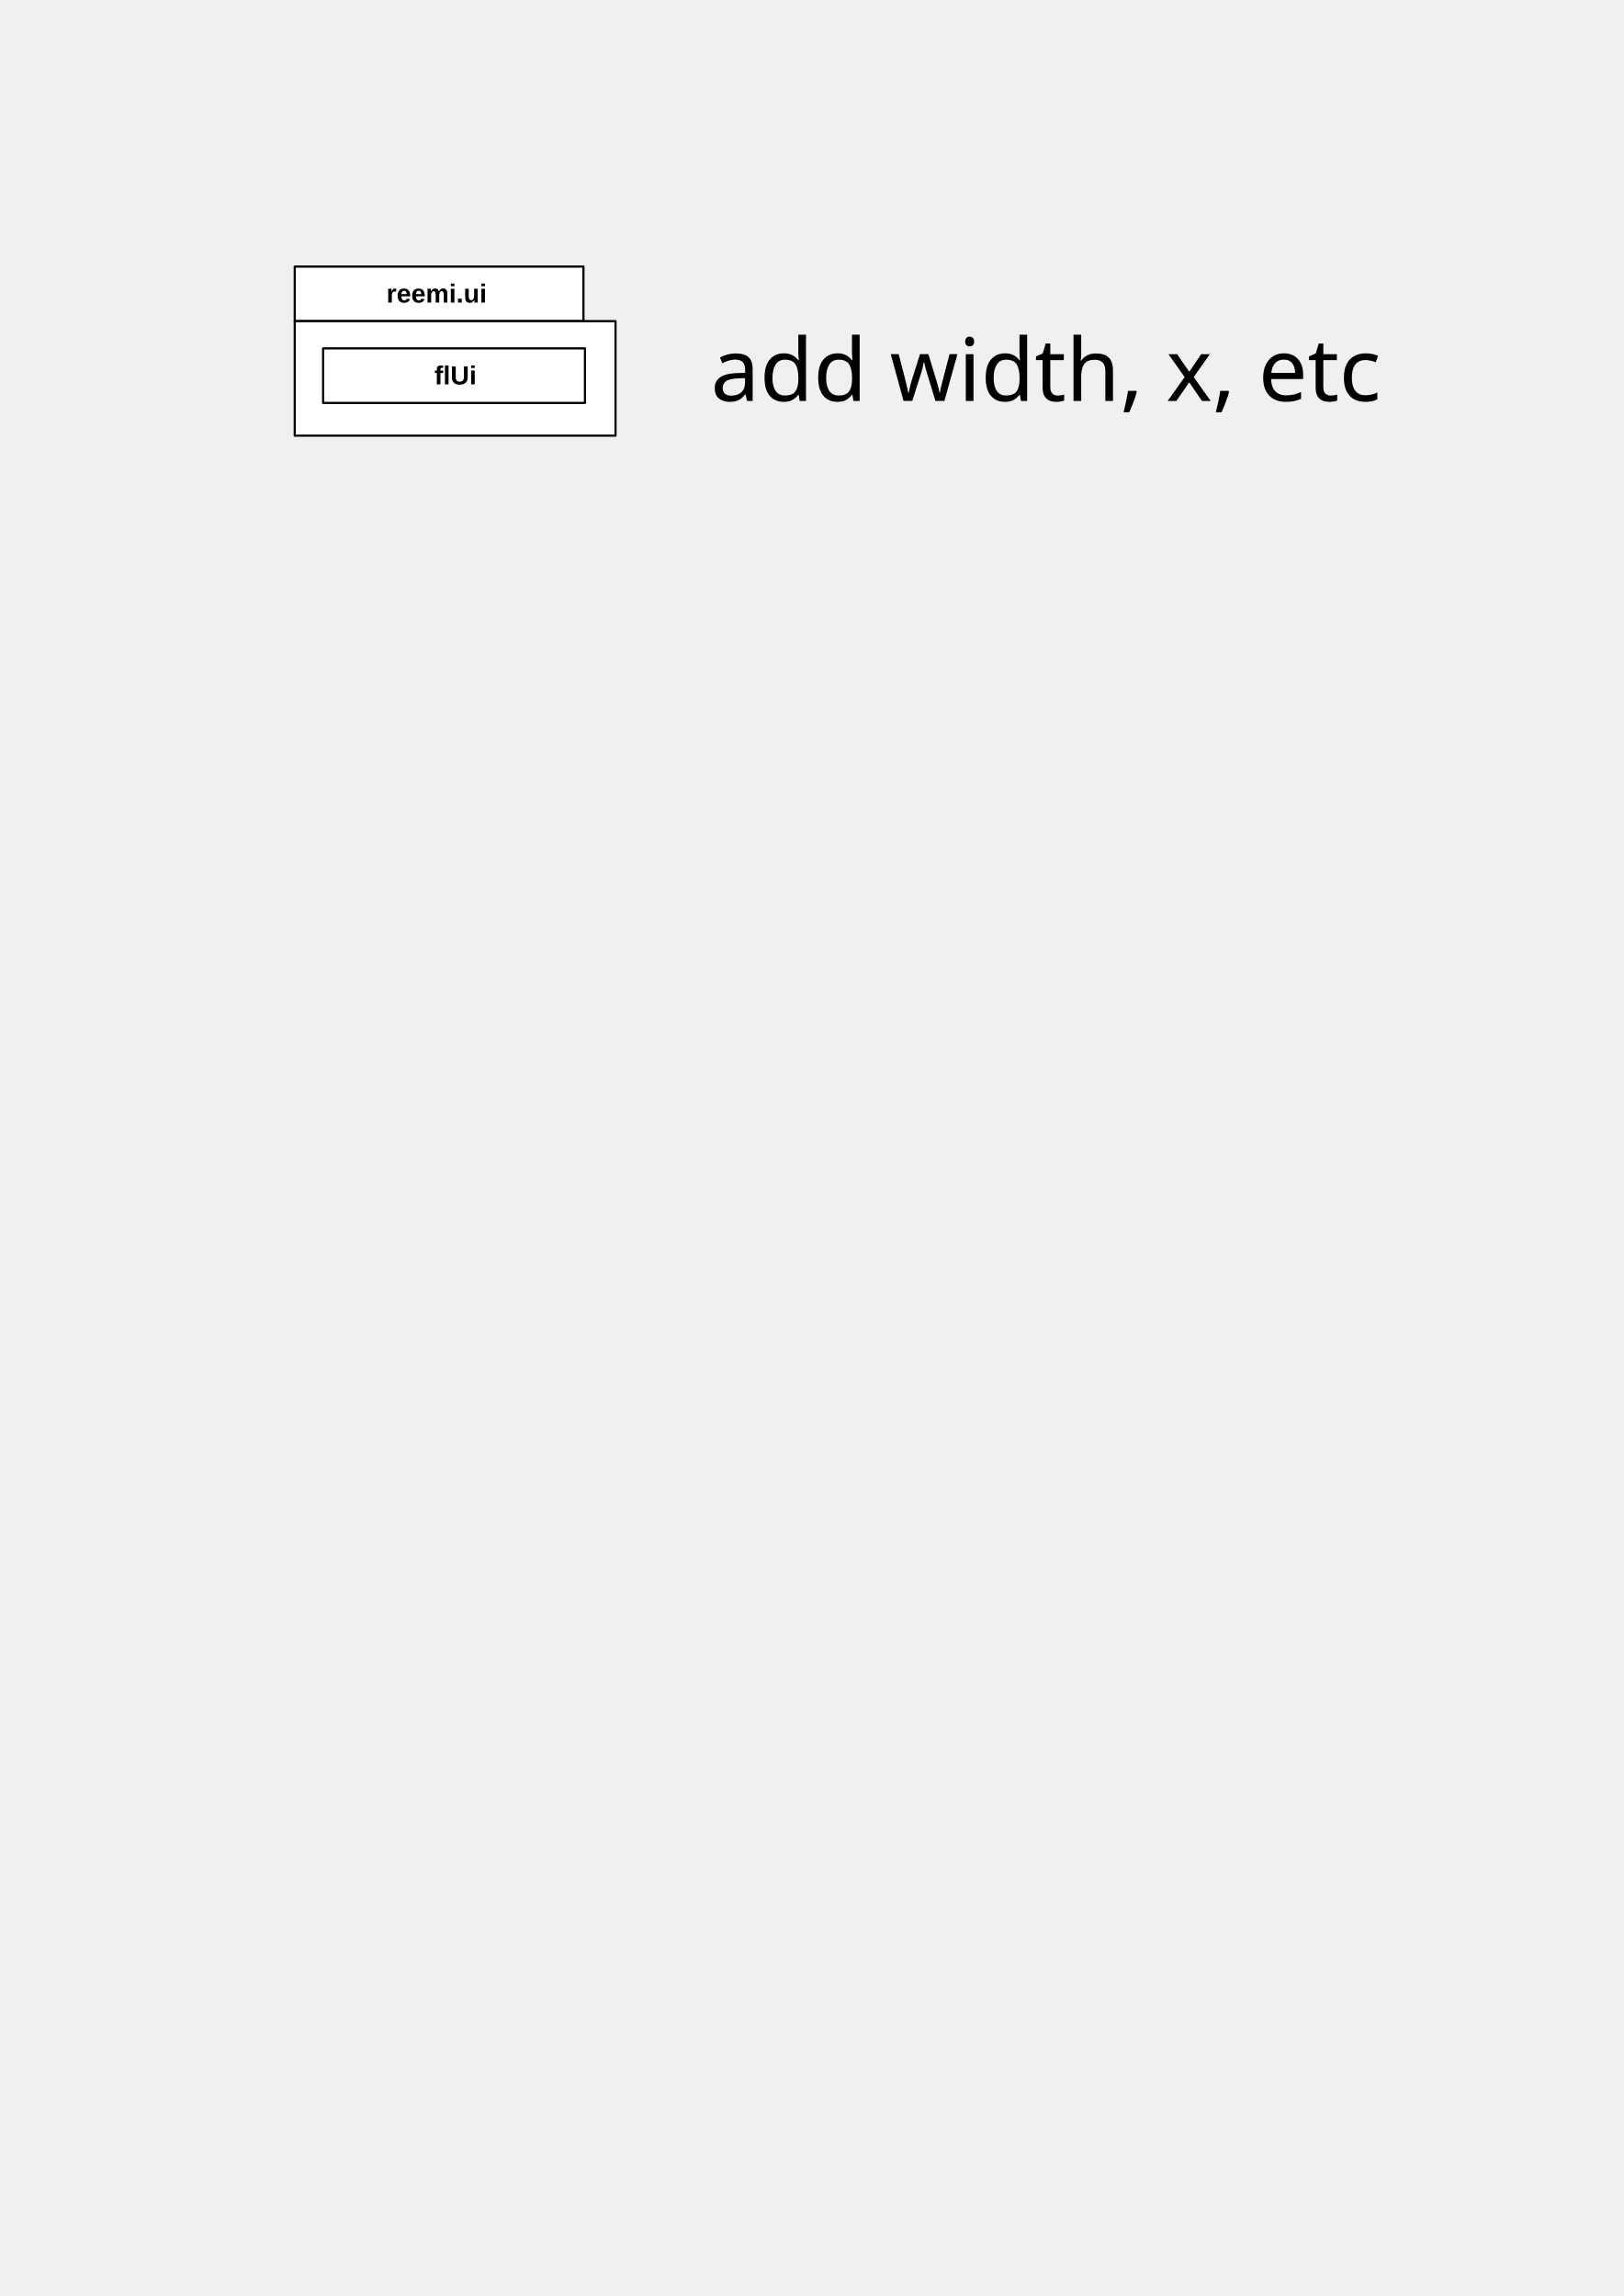
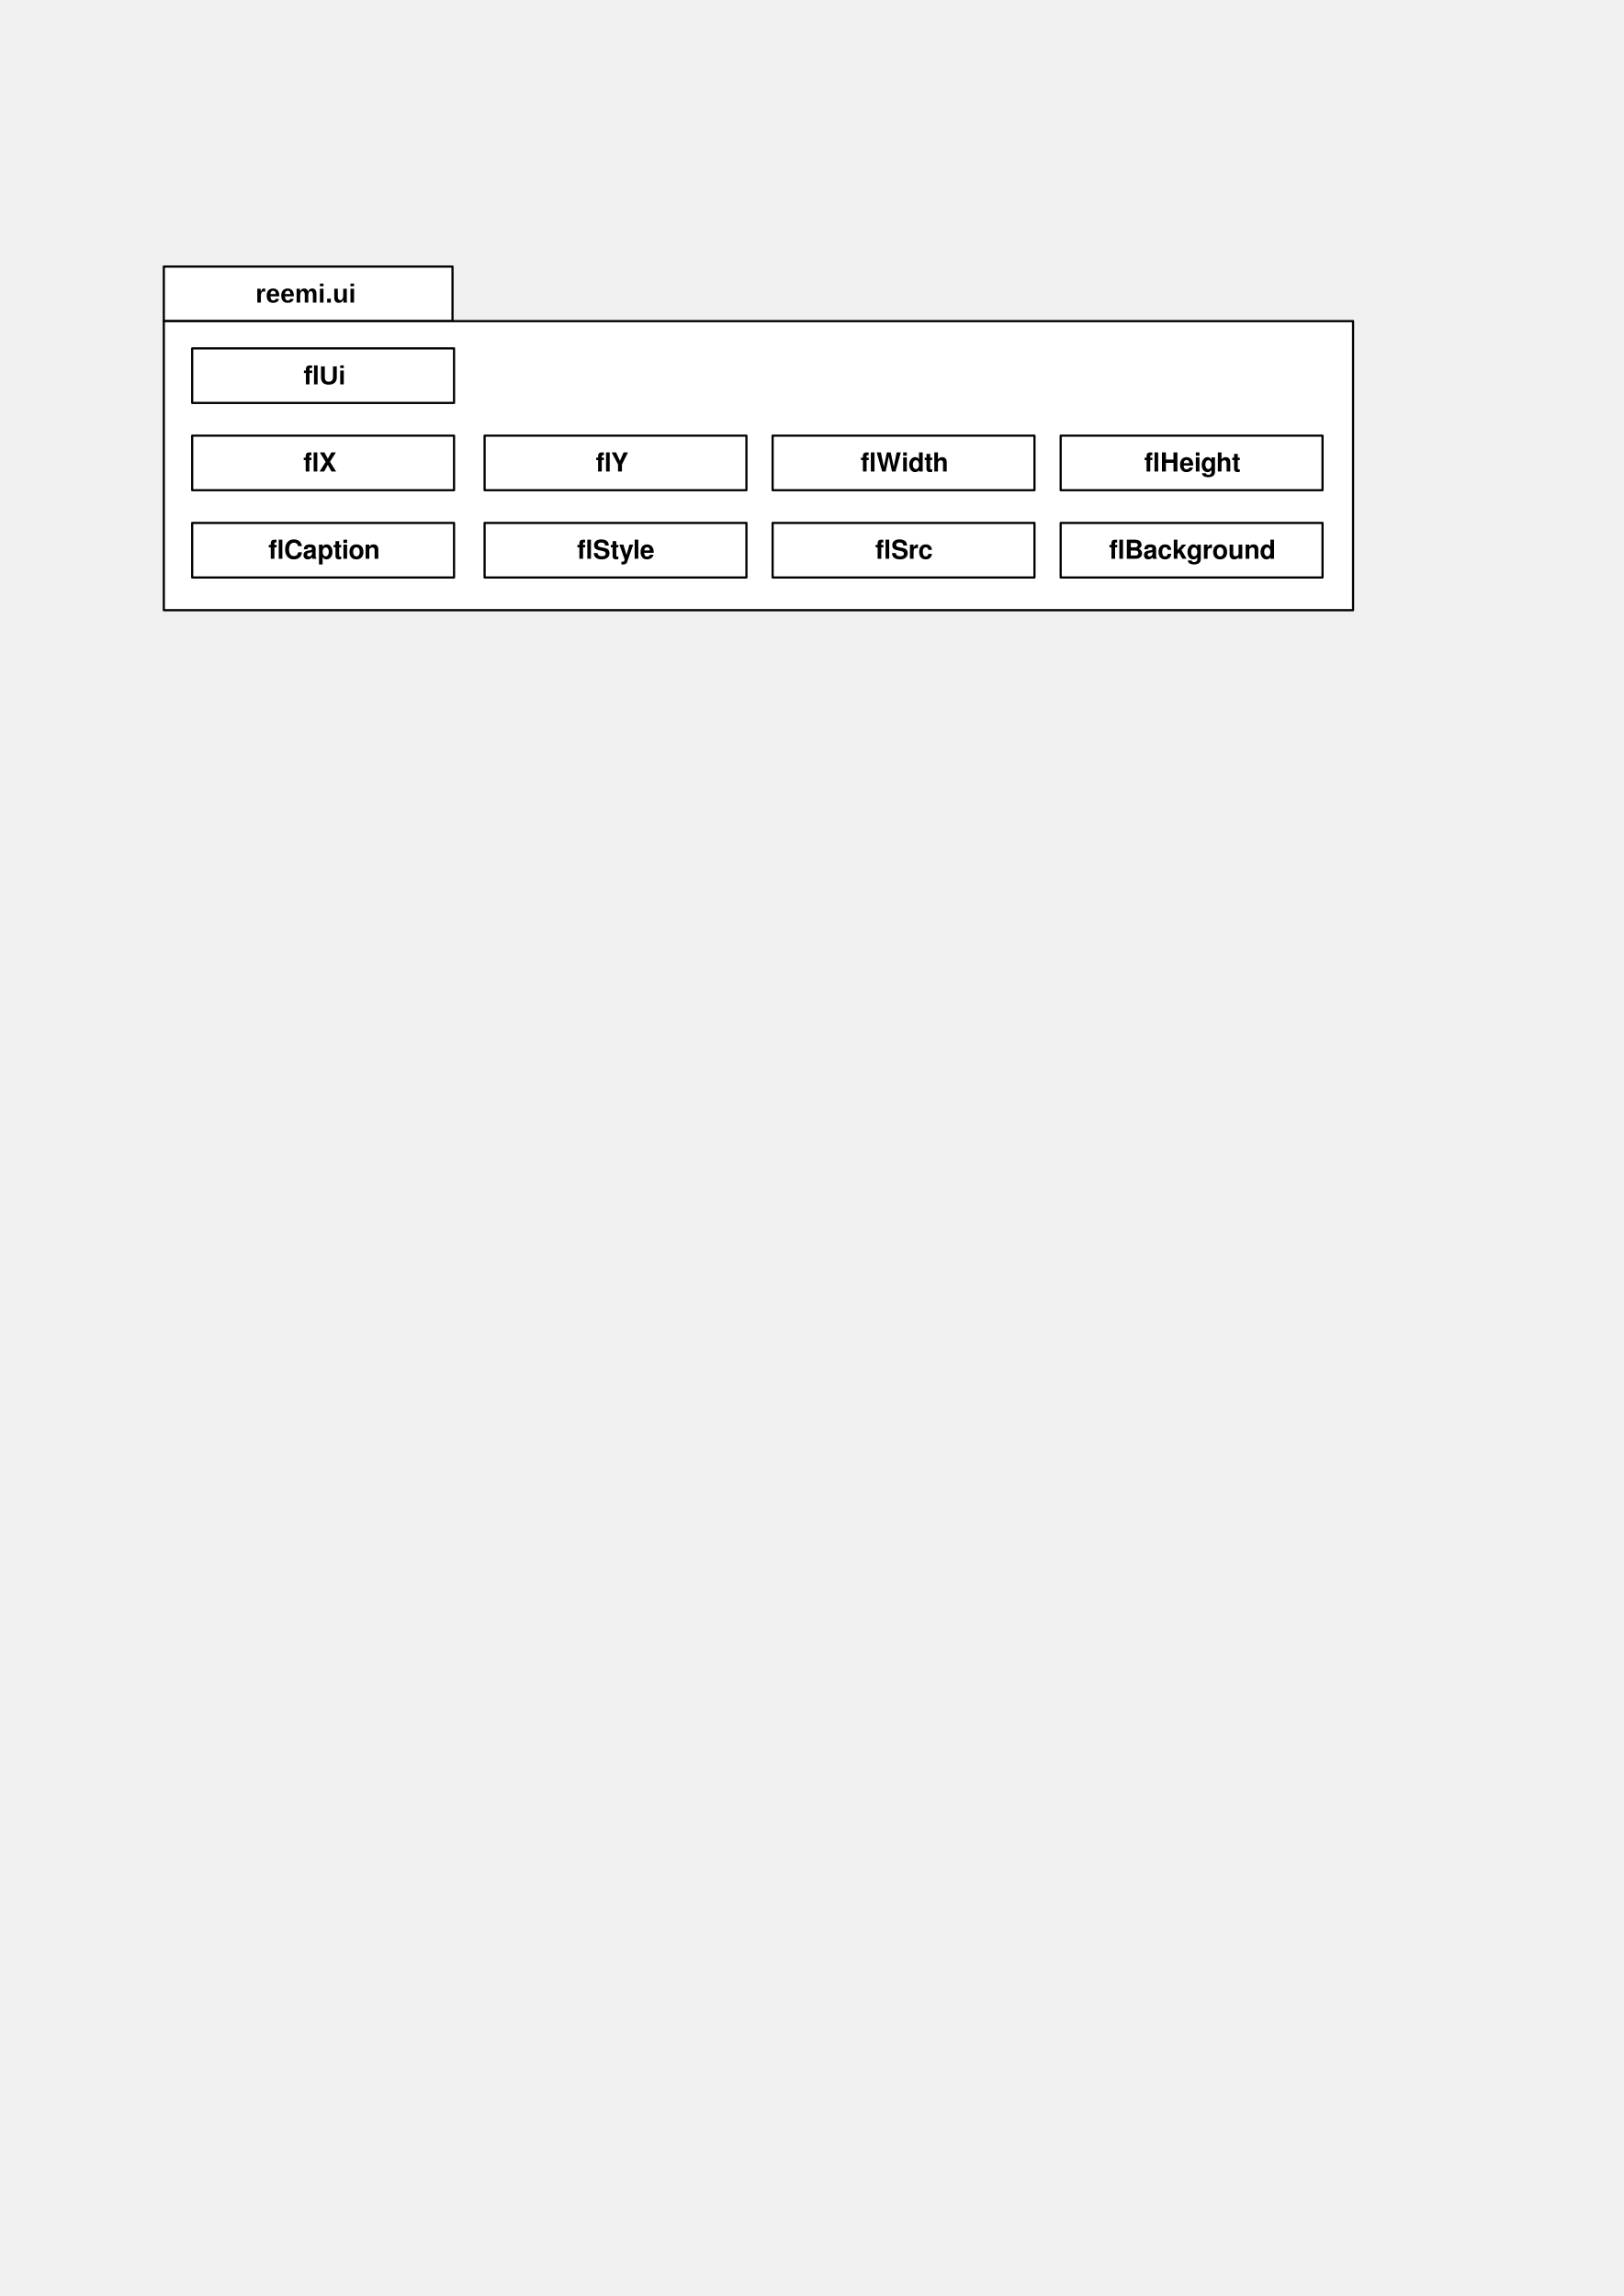
<svg xmlns="http://www.w3.org/2000/svg" width="744.094" height="1052.362" id="svg6768" version="1.1">
  <defs id="defs6770">
    <clipPath id="id128">
      <path id="path1699" d="m 0,0 148.09,0 0,25 L 0,25 z" />
    </clipPath>
    <clipPath id="id131">
      <path id="path1711" d="M 0,0 120,0 120,25 0,25 z" />
    </clipPath>
    <clipPath id="id134">
      <path id="path1723" d="M 0,0 120,0 120,25 0,25 z" />
    </clipPath>
    <clipPath id="id137">
      <path id="path1735" d="M 0,0 120,0 120,25 0,25 z" />
    </clipPath>
    <clipPath id="id140">
      <path id="path1747" d="M 0,0 120,0 120,25 0,25 z" />
    </clipPath>
    <clipPath id="id143">
      <path id="path1759" d="M 0,0 120,0 120,25 0,25 z" />
    </clipPath>
    <clipPath id="id148">
      <path id="path1774" d="m 0,0 135.28,0 0,25 L 0,25 z" />
    </clipPath>
    <clipPath id="id151">
      <path id="path1786" d="M 0,0 120,0 120,25 0,25 z" />
    </clipPath>
    <clipPath id="id152">
      <path id="path1795" d="m 0,0 110,0 0,0.75 -110,0 z" />
    </clipPath>
    <clipPath id="id155">
      <path id="path1805" d="M 0,0 120,0 120,25 0,25 z" />
    </clipPath>
    <clipPath id="id158">
      <path id="path1817" d="M 0,0 120,0 120,25 0,25 z" />
    </clipPath>
    <clipPath id="id93">
      <path id="path1546" d="m 0,0 161.522,0 0,25 L 0,25 z" />
    </clipPath>
    <clipPath id="id96">
      <path id="path1558" d="M 0,0 120,0 120,25 0,25 z" />
    </clipPath>
    <clipPath id="id97">
      <path id="path1567" d="M 0,0 110,0 110,5 0,5 z" />
    </clipPath>
    <clipPath id="id100">
      <path id="path1577" d="M 0,0 120,0 120,25 0,25 z" />
    </clipPath>
    <clipPath id="id101">
      <path id="path1586" d="M 0,0 110,0 110,5 0,5 z" />
    </clipPath>
    <clipPath id="id104">
      <path id="path1596" d="M 0,0 120,0 120,25 0,25 z" />
    </clipPath>
    <clipPath id="id107">
      <path id="path1608" d="M 0,0 120,0 120,25 0,25 z" />
    </clipPath>
    <clipPath id="id108">
      <path id="path1617" d="M 0,0 110,0 110,5 0,5 z" />
    </clipPath>
    <clipPath id="id111">
      <path id="path1627" d="M 0,0 120,0 120,25 0,25 z" />
    </clipPath>
    <clipPath id="id112">
      <path id="path1636" d="m 0,0 110,0 0,0.5 -110,0 z" />
    </clipPath>
    <clipPath id="id115">
      <path id="path1646" d="M 0,0 120,0 120,25 0,25 z" />
    </clipPath>
    <clipPath id="id116">
      <path id="path1655" d="M 0,0 110,0 110,5 0,5 z" />
    </clipPath>
    <clipPath id="id119">
      <path id="path1665" d="M 0,0 120,0 120,25 0,25 z" />
    </clipPath>
    <clipPath id="id122">
      <path id="path1677" d="M 0,0 120,0 120,25 0,25 z" />
    </clipPath>
    <clipPath id="id123">
      <path id="path1686" d="m 0,0 110,0 0,5.208 -110,0 z" />
    </clipPath>
    <clipPath id="id93-0">
      <path id="path1546-0" d="m 0,0 161.522,0 0,25 L 0,25 z" />
    </clipPath>
    <clipPath id="id96-2">
      <path id="path1558-2" d="M 0,0 120,0 120,25 0,25 z" />
    </clipPath>
    <clipPath id="id97-4">
      <path id="path1567-7" d="M 0,0 110,0 110,5 0,5 z" />
    </clipPath>
    <clipPath id="id100-9">
      <path id="path1577-0" d="M 0,0 120,0 120,25 0,25 z" />
    </clipPath>
    <clipPath id="id101-1">
      <path id="path1586-4" d="M 0,0 110,0 110,5 0,5 z" />
    </clipPath>
    <clipPath id="id104-2">
      <path id="path1596-4" d="M 0,0 120,0 120,25 0,25 z" />
    </clipPath>
    <clipPath id="id107-8">
      <path id="path1608-3" d="M 0,0 120,0 120,25 0,25 z" />
    </clipPath>
    <clipPath id="id108-2">
      <path id="path1617-3" d="M 0,0 110,0 110,5 0,5 z" />
    </clipPath>
    <clipPath id="id111-8">
      <path id="path1627-4" d="M 0,0 120,0 120,25 0,25 z" />
    </clipPath>
    <clipPath id="id112-5">
      <path id="path1636-3" d="m 0,0 110,0 0,0.5 -110,0 z" />
    </clipPath>
    <clipPath id="id115-1">
      <path id="path1646-4" d="M 0,0 120,0 120,25 0,25 z" />
    </clipPath>
    <clipPath id="id116-7">
      <path id="path1655-7" d="M 0,0 110,0 110,5 0,5 z" />
    </clipPath>
    <clipPath id="id119-3">
      <path id="path1665-9" d="M 0,0 120,0 120,25 0,25 z" />
    </clipPath>
    <clipPath id="id122-2">
      <path id="path1677-0" d="M 0,0 120,0 120,25 0,25 z" />
    </clipPath>
    <clipPath id="id123-7">
      <path id="path1686-3" d="m 0,0 110,0 0,5.208 -110,0 z" />
    </clipPath>
    <clipPath id="id163">
      <path id="path1832" d="m 0,0 130.83,0 0,25 L 0,25 z" />
    </clipPath>
    <clipPath id="id166">
      <path id="path1844" d="M 0,0 120,0 120,25 0,25 z" />
    </clipPath>
    <clipPath id="id167">
      <path id="path1853" d="M 0,0 110,0 110,5 0,5 z" />
    </clipPath>
+     <clipPath id="clipPath3189">
+       <path id="path3191" d="M 0,0 120,0 120,25 0,25 z" />
+     </clipPath>
  </defs>
  <g id="layer1">
-     <g id="g1823" transform="translate(135.0714,122.1836)">
-       <g id="g1825">
-         <path style="fill:#ffffff;fill-opacity:1;stroke:#000000;stroke-width:1;stroke-linejoin:round" d="m 0,0 132.3,0 0,25 L 0,25 0,0 z" id="id160" />
-         <path style="fill:#ffffff;fill-opacity:1;stroke:#000000;stroke-width:1;stroke-linejoin:round" d="m 0,25 147,0 0,52.5 L 0,77.5 0,25 z" id="id162" />
-         <g id="g1829">
-           <clipPath id="clipPath8063">
-             <path id="path8065" d="m 0,0 130.83,0 0,25 L 0,25 z" />
-           </clipPath>
-           <text style="font-size:12px;font-style:normal;font-weight:bold;text-decoration:none;fill:#000000;font-family:'Arial,Arial'" id="text1834" font-weight="bold" font-style="normal" text-decoration="none" clip-path="url(#id163)" font-size="12">
-             <tspan id="tspan1836" textLength="46.0" y="16.5" xml:space="preserve" x="42">reemi.ui</tspan>
-           </text>
-         </g>
-       </g>
-       <g id="g1838" transform="translate(13,37.5)">
-         <path style="fill:#ffffff;fill-opacity:1;stroke:#000000;stroke-width:1;stroke-linejoin:round" d="M 0,0 120,0 120,25 0,25 0,0 z" id="id165" />
-         <g id="g1841">
-           <clipPath id="clipPath8072">
-             <path id="path8074" d="M 0,0 120,0 120,25 0,25 z" />
-           </clipPath>
-           <text style="font-size:12px;font-style:normal;font-weight:bold;text-decoration:none;fill:#000000;font-family:'Arial,Arial'" id="text1846" font-weight="bold" font-style="normal" text-decoration="none" clip-path="url(#id166)" font-size="12">
-             <tspan id="tspan1848" textLength="18.0" y="16.5" xml:space="preserve" x="51">flUi</tspan>
-           </text>
-         </g>
-         <g id="g1850" transform="translate(5,30)">
-           <clipPath id="clipPath8079">
-             <path id="path8081" d="M 0,0 110,0 110,5 0,5 z" />
-           </clipPath>
-           <text style="font-size:10px;font-style:normal;font-weight:normal;text-decoration:none;fill:#000000;font-family:'Arial,Arial'" id="text1855" font-weight="normal" font-style="normal" text-decoration="none" clip-path="url(#id167)" font-size="10" />
-         </g>
-       </g>
-     </g>
-     <text xml:space="preserve" style="font-size:40px;font-style:normal;font-weight:normal;line-height:125%;letter-spacing:0px;word-spacing:0px;fill:#000000;fill-opacity:1;stroke:none;font-family:Sans" x="325.714" y="183.791" id="text8141">
-       <tspan id="tspan8143" x="325.714" y="183.791">add width, x, etc</tspan>
+     <path style="fill:#ffffff;fill-opacity:1;stroke:#000000;stroke-width:1;stroke-linejoin:round" d="m 75.071,122.184 132.3,0 0,25 -132.3,0 0,-25 z" id="id160" />
+     <path style="fill:#ffffff;fill-opacity:1;stroke:#000000;stroke-width:1;stroke-linejoin:round" d="m 75.071,147.184 545,0 0,132.5 -545,0 z" id="id162" />
+     <g id="g1829" transform="translate(75.07143,122.1836)">
+       <clipPath id="clipPath8063">
+         <path id="path8065" d="m 0,0 130.83,0 0,25 L 0,25 z" />
+       </clipPath>
+       <text style="font-size:12px;font-style:normal;font-weight:bold;text-decoration:none;fill:#000000;font-family:'Arial,Arial'" id="text1834" font-weight="bold" font-style="normal" text-decoration="none" clip-path="url(#id163)" font-size="12">
+         <tspan id="tspan1836" textLength="46.0" y="16.5" xml:space="preserve" x="42">reemi.ui</tspan>
+       </text>
+     </g>
+     <g transform="translate(88.07143,159.6836)" id="g1838">
+       <path id="id165" d="M 0,0 120,0 120,25 0,25 0,0 z" style="fill:#ffffff;fill-opacity:1;stroke:#000000;stroke-width:1;stroke-linejoin:round" />
+       <g id="g1841">
+         <clipPath id="clipPath8072">
+           <path d="M 0,0 120,0 120,25 0,25 z" id="path8074" />
+         </clipPath>
+         <text font-size="12" clip-path="url(#id166)" text-decoration="none" font-style="normal" font-weight="bold" id="text1846" style="font-size:12px;font-style:normal;font-weight:bold;text-decoration:none;fill:#000000;font-family:'Arial,Arial'">
+           <tspan x="51" xml:space="preserve" y="16.5" textLength="18.0" id="tspan1848">flUi</tspan>
+         </text>
+       </g>
+       <g transform="translate(5,30)" id="g1850">
+         <clipPath id="clipPath8079">
+           <path d="M 0,0 110,0 110,5 0,5 z" id="path8081" />
+         </clipPath>
+         <text font-size="10" clip-path="url(#id167)" text-decoration="none" font-style="normal" font-weight="normal" id="text1855" style="font-size:10px;font-style:normal;font-weight:normal;text-decoration:none;fill:#000000;font-family:'Arial,Arial'" />
+       </g>
+     </g>
+     <g id="g3111" transform="translate(88.07143,199.6836)">
+       <path style="fill:#ffffff;fill-opacity:1;stroke:#000000;stroke-width:1;stroke-linejoin:round" d="M 0,0 120,0 120,25 0,25 0,0 z" id="path3113" />
+       <g id="g3115">
+         <clipPath id="clipPath3117">
+           <path id="path3119" d="M 0,0 120,0 120,25 0,25 z" />
+         </clipPath>
+         <text xml:space="preserve" style="font-size:40px;font-style:normal;font-weight:normal;line-height:125%;letter-spacing:0px;word-spacing:0px;fill:#000000;fill-opacity:1;stroke:none;font-family:Sans" x="50.946" y="16.429" id="text3133">
+           <tspan id="tspan3135" x="50.946" y="16.429" style="font-size:12px;font-style:normal;font-variant:normal;font-weight:bold;font-stretch:normal;font-family:FreeSans;-inkscape-font-specification:FreeSans Bold">flX</tspan>
+         </text>
+       </g>
+       <g id="g3125" transform="translate(5,30)">
+         <clipPath id="clipPath3127">
+           <path id="path3129" d="M 0,0 110,0 110,5 0,5 z" />
+         </clipPath>
+         <text style="font-size:10px;font-style:normal;font-weight:normal;text-decoration:none;fill:#000000;font-family:'Arial,Arial'" id="text3131" font-weight="normal" font-style="normal" text-decoration="none" clip-path="url(#id167)" font-size="10" />
+       </g>
+     </g>
+     <path style="fill:#ffffff;fill-opacity:1;stroke:#000000;stroke-width:1;stroke-linejoin:round" d="m 222.071,199.684 120,0 0,25 -120,0 0,-25 z" id="path3139" />
+     <g id="g3141" transform="translate(222.0714,199.6836)">
+       <clipPath id="clipPath3143">
+         <path id="path3145" d="M 0,0 120,0 120,25 0,25 z" />
+       </clipPath>
+       <text xml:space="preserve" style="font-size:40px;font-style:normal;font-weight:normal;line-height:125%;letter-spacing:0px;word-spacing:0px;fill:#000000;fill-opacity:1;stroke:none;font-family:Sans" x="50.946" y="16.429" id="text3147">
+         <tspan id="tspan3149" x="50.946" y="16.429" style="font-size:12px;font-style:normal;font-variant:normal;font-weight:bold;font-stretch:normal;font-family:FreeSans;-inkscape-font-specification:FreeSans Bold">flY</tspan>
+       </text>
+     </g>
+     <g id="g3151" transform="translate(293.0714,229.6836)">
+       <clipPath id="clipPath3153">
+         <path id="path3155" d="M 0,0 110,0 110,5 0,5 z" />
+       </clipPath>
+       <text style="font-size:10px;font-style:normal;font-weight:normal;text-decoration:none;fill:#000000;font-family:'Arial,Arial'" id="text3157" font-weight="normal" font-style="normal" text-decoration="none" clip-path="url(#id167)" font-size="10" />
+     </g>
+     <path id="path3159" d="m 354.071,199.684 120,0 0,25 -120,0 0,-25 z" style="fill:#ffffff;fill-opacity:1;stroke:#000000;stroke-width:1;stroke-linejoin:round" />
+     <g transform="translate(343.4239,199.6836)" id="g3161">
+       <clipPath id="clipPath3163">
+         <path d="M 0,0 120,0 120,25 0,25 z" id="path3165" />
+       </clipPath>
+       <text id="text3167" y="16.429" x="50.946" style="font-size:40px;font-style:normal;font-weight:normal;line-height:125%;letter-spacing:0px;word-spacing:0px;fill:#000000;fill-opacity:1;stroke:none;font-family:Sans" xml:space="preserve">
+         <tspan style="font-size:12px;font-style:normal;font-variant:normal;font-weight:bold;font-stretch:normal;font-family:FreeSans;-inkscape-font-specification:FreeSans Bold" y="16.429" x="50.946" id="tspan3169">flWidth</tspan>
+       </text>
+     </g>
+     <path style="fill:#ffffff;fill-opacity:1;stroke:#000000;stroke-width:1;stroke-linejoin:round" d="m 486.071,199.684 120,0 0,25 -120,0 0,-25 z" id="path3171" />
+     <g id="g3173" transform="translate(473.4186,199.6836)">
+       <clipPath id="clipPath3175">
+         <path id="path3177" d="M 0,0 120,0 120,25 0,25 z" />
+       </clipPath>
+       <text xml:space="preserve" style="font-size:40px;font-style:normal;font-weight:normal;line-height:125%;letter-spacing:0px;word-spacing:0px;fill:#000000;fill-opacity:1;stroke:none;font-family:Sans" x="50.946" y="16.429" id="text3179">
+         <tspan id="tspan3181" x="50.946" y="16.429" style="font-size:12px;font-style:normal;font-variant:normal;font-weight:bold;font-stretch:normal;font-family:FreeSans;-inkscape-font-specification:FreeSans Bold">flHeight</tspan>
+       </text>
+     </g>
+     <path style="fill:#ffffff;fill-opacity:1;stroke:#000000;stroke-width:1;stroke-linejoin:round" d="m 88.071,239.684 120,0 0,25 -120,0 0,-25 z" id="path3185" />
+     <path id="path3205" d="m 222.071,239.684 120,0 0,25 -120,0 0,-25 z" style="fill:#ffffff;fill-opacity:1;stroke:#000000;stroke-width:1;stroke-linejoin:round" />
+     <text id="text3193" y="256.112" x="123.008" style="font-size:40px;font-style:normal;font-weight:normal;line-height:125%;letter-spacing:0px;word-spacing:0px;fill:#000000;fill-opacity:1;stroke:none;font-family:Sans" xml:space="preserve">
+       <tspan style="font-size:12px;font-style:normal;font-variant:normal;font-weight:bold;font-stretch:normal;font-family:FreeSans;-inkscape-font-specification:FreeSans Bold" y="256.112" x="123.008" id="tspan3195">flCaption</tspan>
+     </text>
+     <text xml:space="preserve" style="font-size:40px;font-style:normal;font-weight:normal;line-height:125%;letter-spacing:0px;word-spacing:0px;fill:#000000;fill-opacity:1;stroke:none;font-family:Sans" x="264.435" y="256.112" id="text3207">
+       <tspan id="tspan3209" x="264.435" y="256.112" style="font-size:12px;font-style:normal;font-variant:normal;font-weight:bold;font-stretch:normal;font-family:FreeSans;-inkscape-font-specification:FreeSans Bold">flStyle</tspan>
+     </text>
+     <g id="g3197" transform="translate(153.0714,269.6836)">
+       <clipPath id="clipPath3199">
+         <path id="path3201" d="M 0,0 110,0 110,5 0,5 z" />
+       </clipPath>
+       <text style="font-size:10px;font-style:normal;font-weight:normal;text-decoration:none;fill:#000000;font-family:'Arial,Arial'" id="text3203" font-weight="normal" font-style="normal" text-decoration="none" clip-path="url(#id167)" font-size="10" />
+     </g>
+     <path style="fill:#ffffff;fill-opacity:1;stroke:#000000;stroke-width:1;stroke-linejoin:round" d="m 354.071,239.684 120,0 0,25 -120,0 0,-25 z" id="path3217" />
+     <text id="text3219" y="256.112" x="401.105" style="font-size:40px;font-style:normal;font-weight:normal;line-height:125%;letter-spacing:0px;word-spacing:0px;fill:#000000;fill-opacity:1;stroke:none;font-family:Sans" xml:space="preserve">
+       <tspan style="font-size:12px;font-style:normal;font-variant:normal;font-weight:bold;font-stretch:normal;font-family:FreeSans;-inkscape-font-specification:FreeSans Bold" y="256.112" x="401.105" id="tspan3221">flSrc</tspan>
+     </text>
+     <path id="path3223" d="m 486.071,239.684 120,0 0,25 -120,0 0,-25 z" style="fill:#ffffff;fill-opacity:1;stroke:#000000;stroke-width:1;stroke-linejoin:round" />
+     <text xml:space="preserve" style="font-size:40px;font-style:normal;font-weight:normal;line-height:125%;letter-spacing:0px;word-spacing:0px;fill:#000000;fill-opacity:1;stroke:none;font-family:Sans" x="508.253" y="256.112" id="text3225">
+       <tspan id="tspan3227" x="508.253" y="256.112" style="font-size:12px;font-style:normal;font-variant:normal;font-weight:bold;font-stretch:normal;font-family:FreeSans;-inkscape-font-specification:FreeSans Bold">flBackground</tspan>
    </text>
  </g>
</svg>
